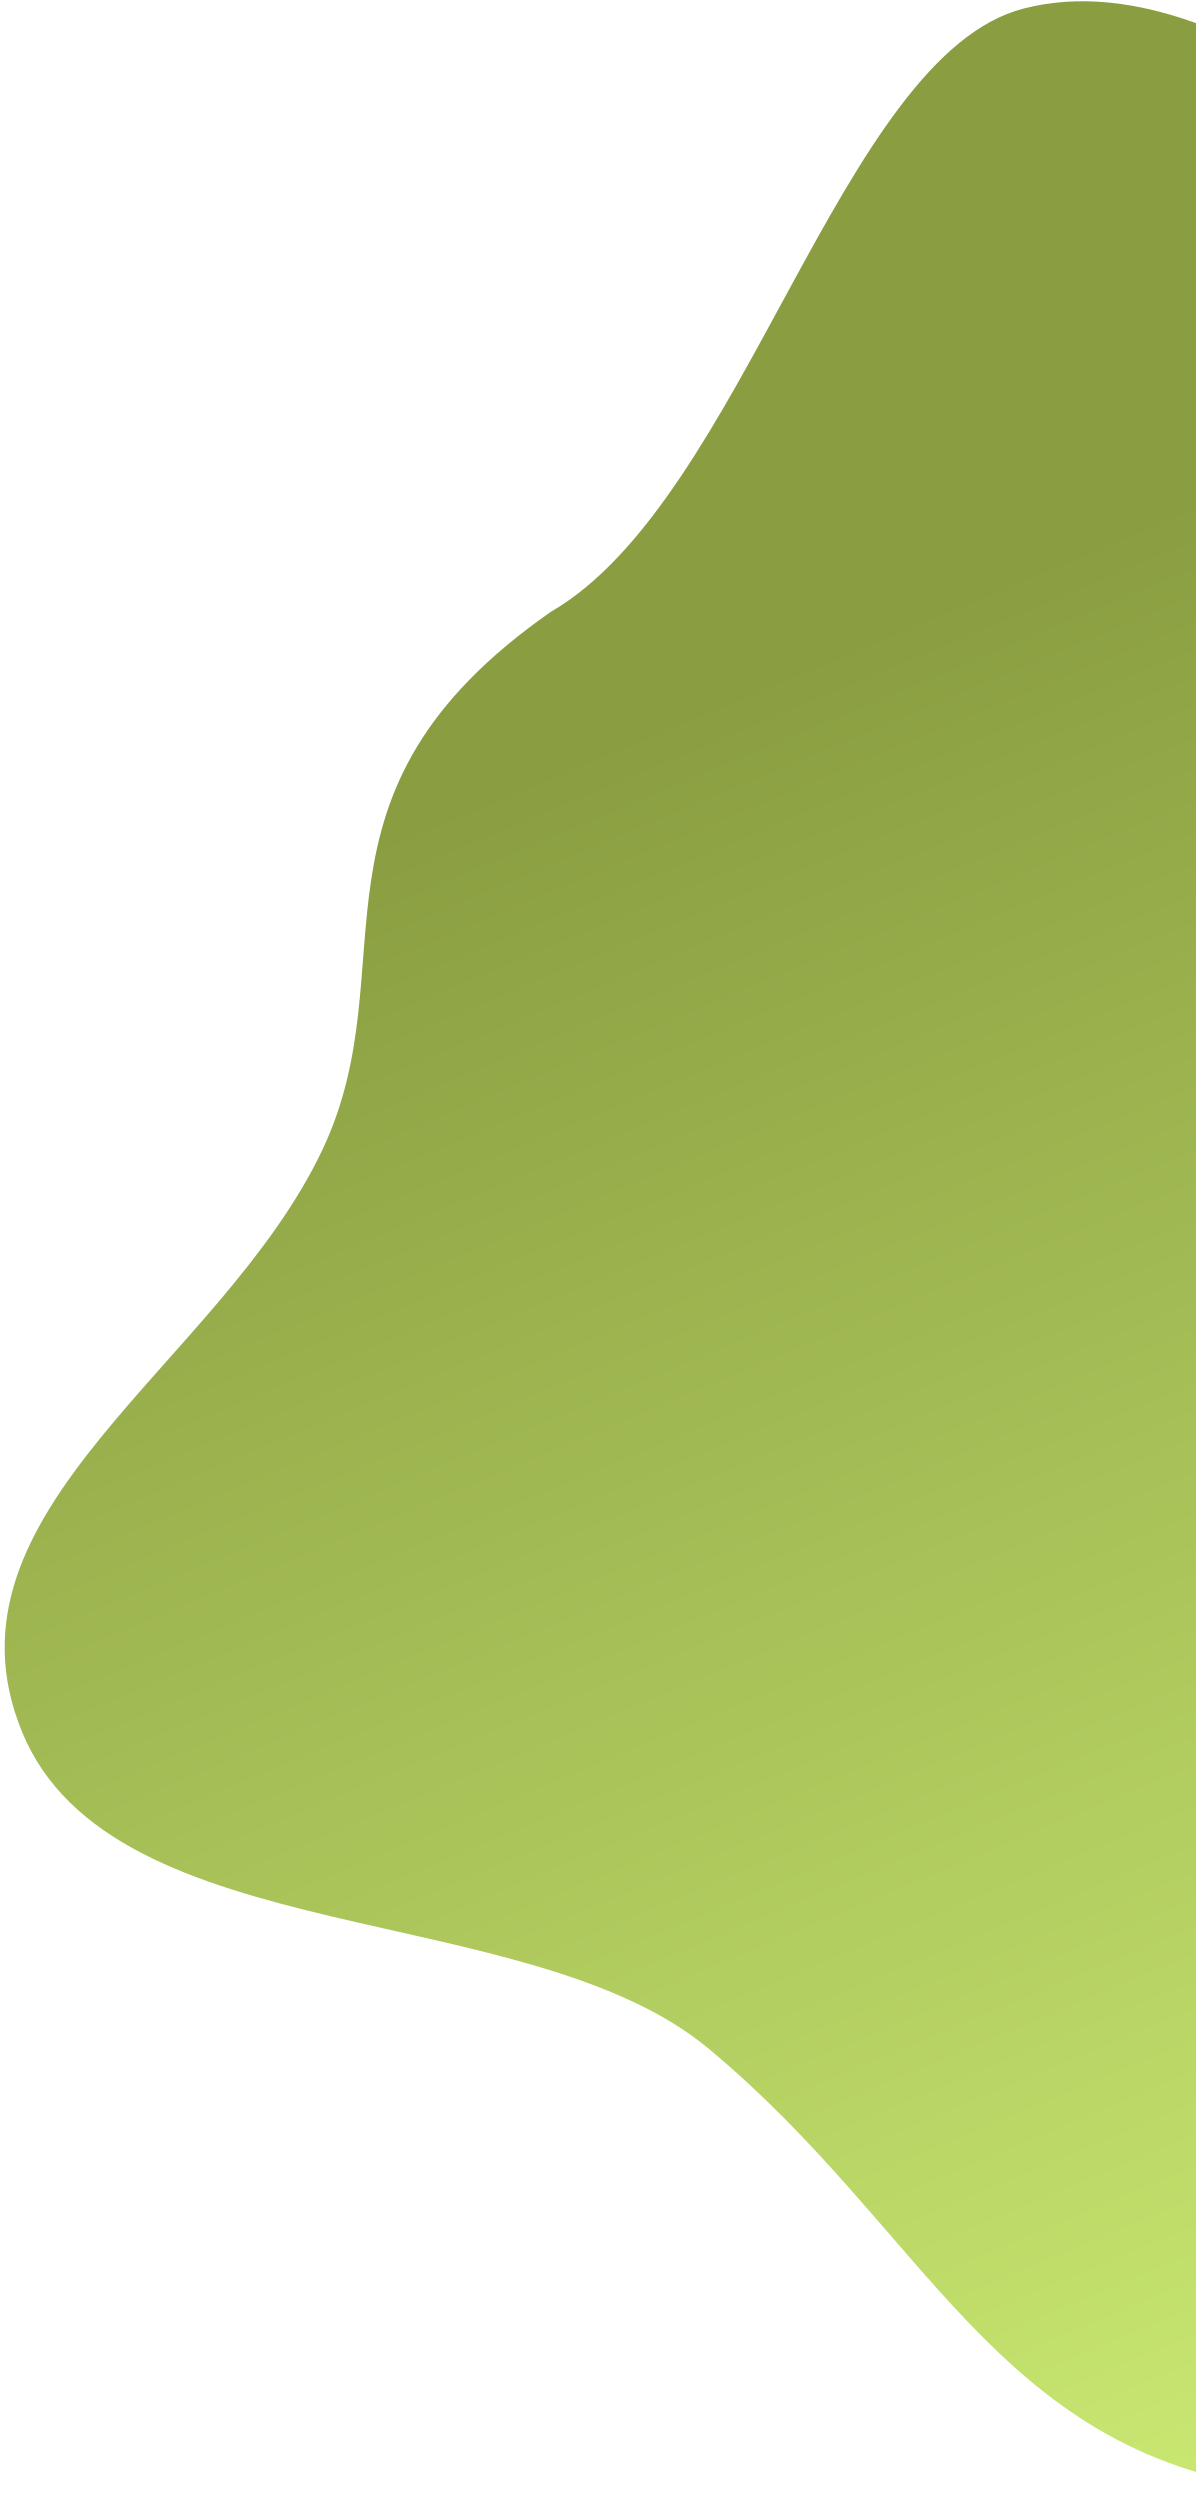
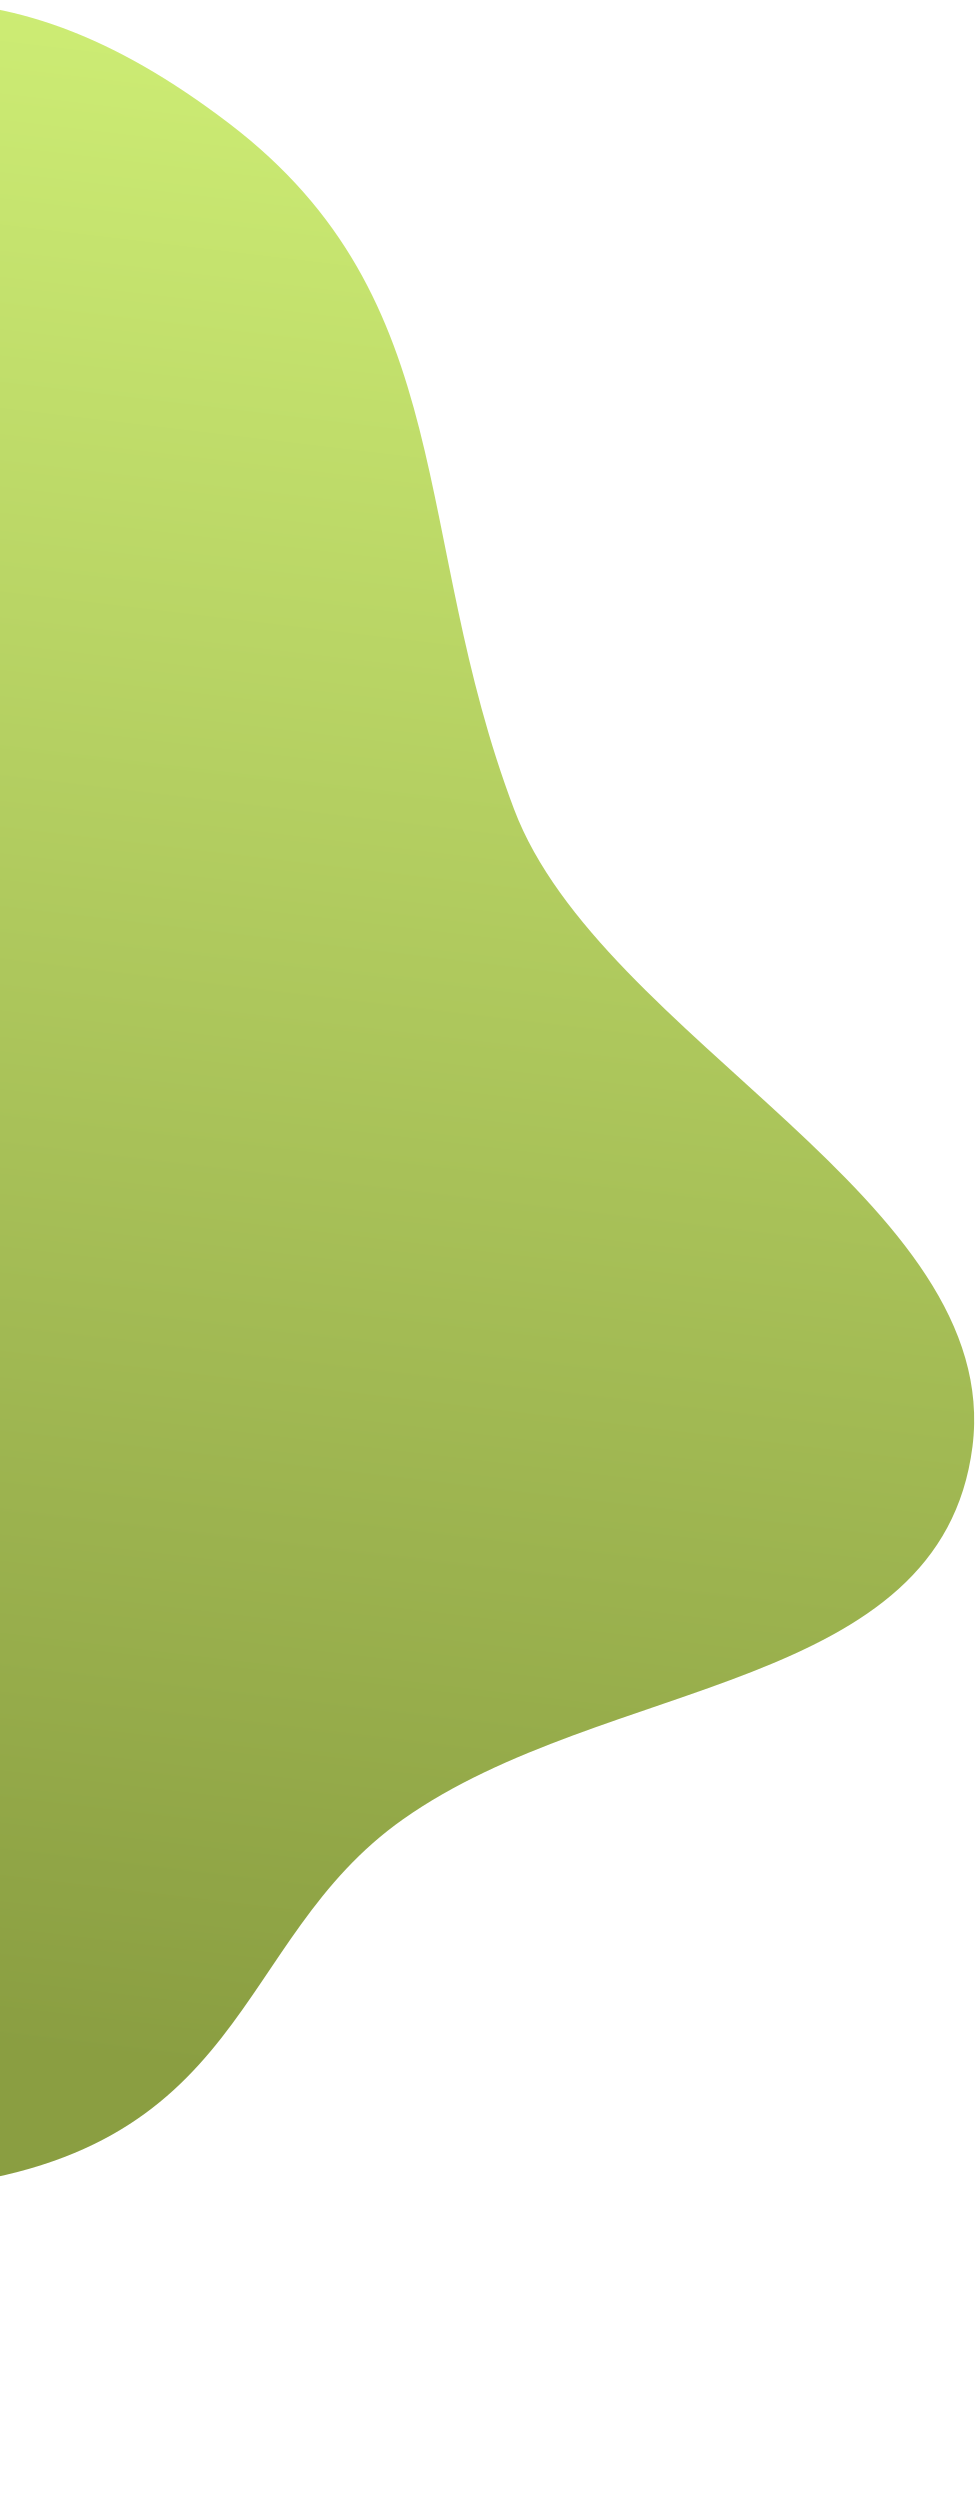
- <svg xmlns="http://www.w3.org/2000/svg" width="232" height="485" viewBox="0 0 232 485" fill="none">
-   <path fill-rule="evenodd" clip-rule="evenodd" d="M198.621 1.65C241.62 -9.356 289.97 47.388 332.332 60.961C383.137 77.239 402.765 108.64 415.586 161.522C428.673 215.5 405.437 244.991 389.846 298.182C375.312 347.765 387.354 381.023 357.845 423.026C325.861 468.554 301.409 490.224 247.016 482.768C192.938 475.356 179.833 432.676 137.446 397.416C102.201 368.098 21.8 378.817 4.266 335.952C-13.309 292.985 42.819 264.82 62.586 222.975C79.526 187.114 56.007 154.119 106.909 118.661C144.294 97.018 163.118 10.737 198.621 1.65Z" fill="url(#paint0_linear)" fill-opacity="0.8" />
+ <svg xmlns="http://www.w3.org/2000/svg" width="193" height="494" viewBox="0 0 193 494" fill="none">
+   <path fill-rule="evenodd" clip-rule="evenodd" d="M-160.793 492.319C-206.095 480.056 -221.041 402.657 -252.958 368.105C-291.236 326.669 -327.934 238.691 -312.195 183.347C-296.129 126.857 -224.401 160.677 -182.353 119.845C-143.158 81.783 -136.921 44.906 -87.891 21.618C-34.748 -3.625 -0.96 -10.834 45.214 24.353C91.121 59.336 80.955 105.437 101.601 159.959C118.769 205.294 198.343 237.299 192.157 285.878C185.956 334.571 119.635 331.262 79.654 359.478C45.389 383.659 49.852 426.271 -15.458 432.394C-61.134 432.844 -123.387 502.444 -160.793 492.319Z" fill="url(#paint0_linear)" fill-opacity="0.8" />
  <defs>
-     <linearGradient id="paint0_linear" x1="333.157" y1="464.647" x2="187.446" y2="116.657" gradientUnits="userSpaceOnUse">
+     <linearGradient id="paint0_linear" x1="-43.497" y1="-3.829" x2="-90.618" y2="392.299" gradientUnits="userSpaceOnUse">
      <stop stop-color="#C0E751" />
      <stop offset="1" stop-color="#6D8612" />
    </linearGradient>
  </defs>
</svg>
